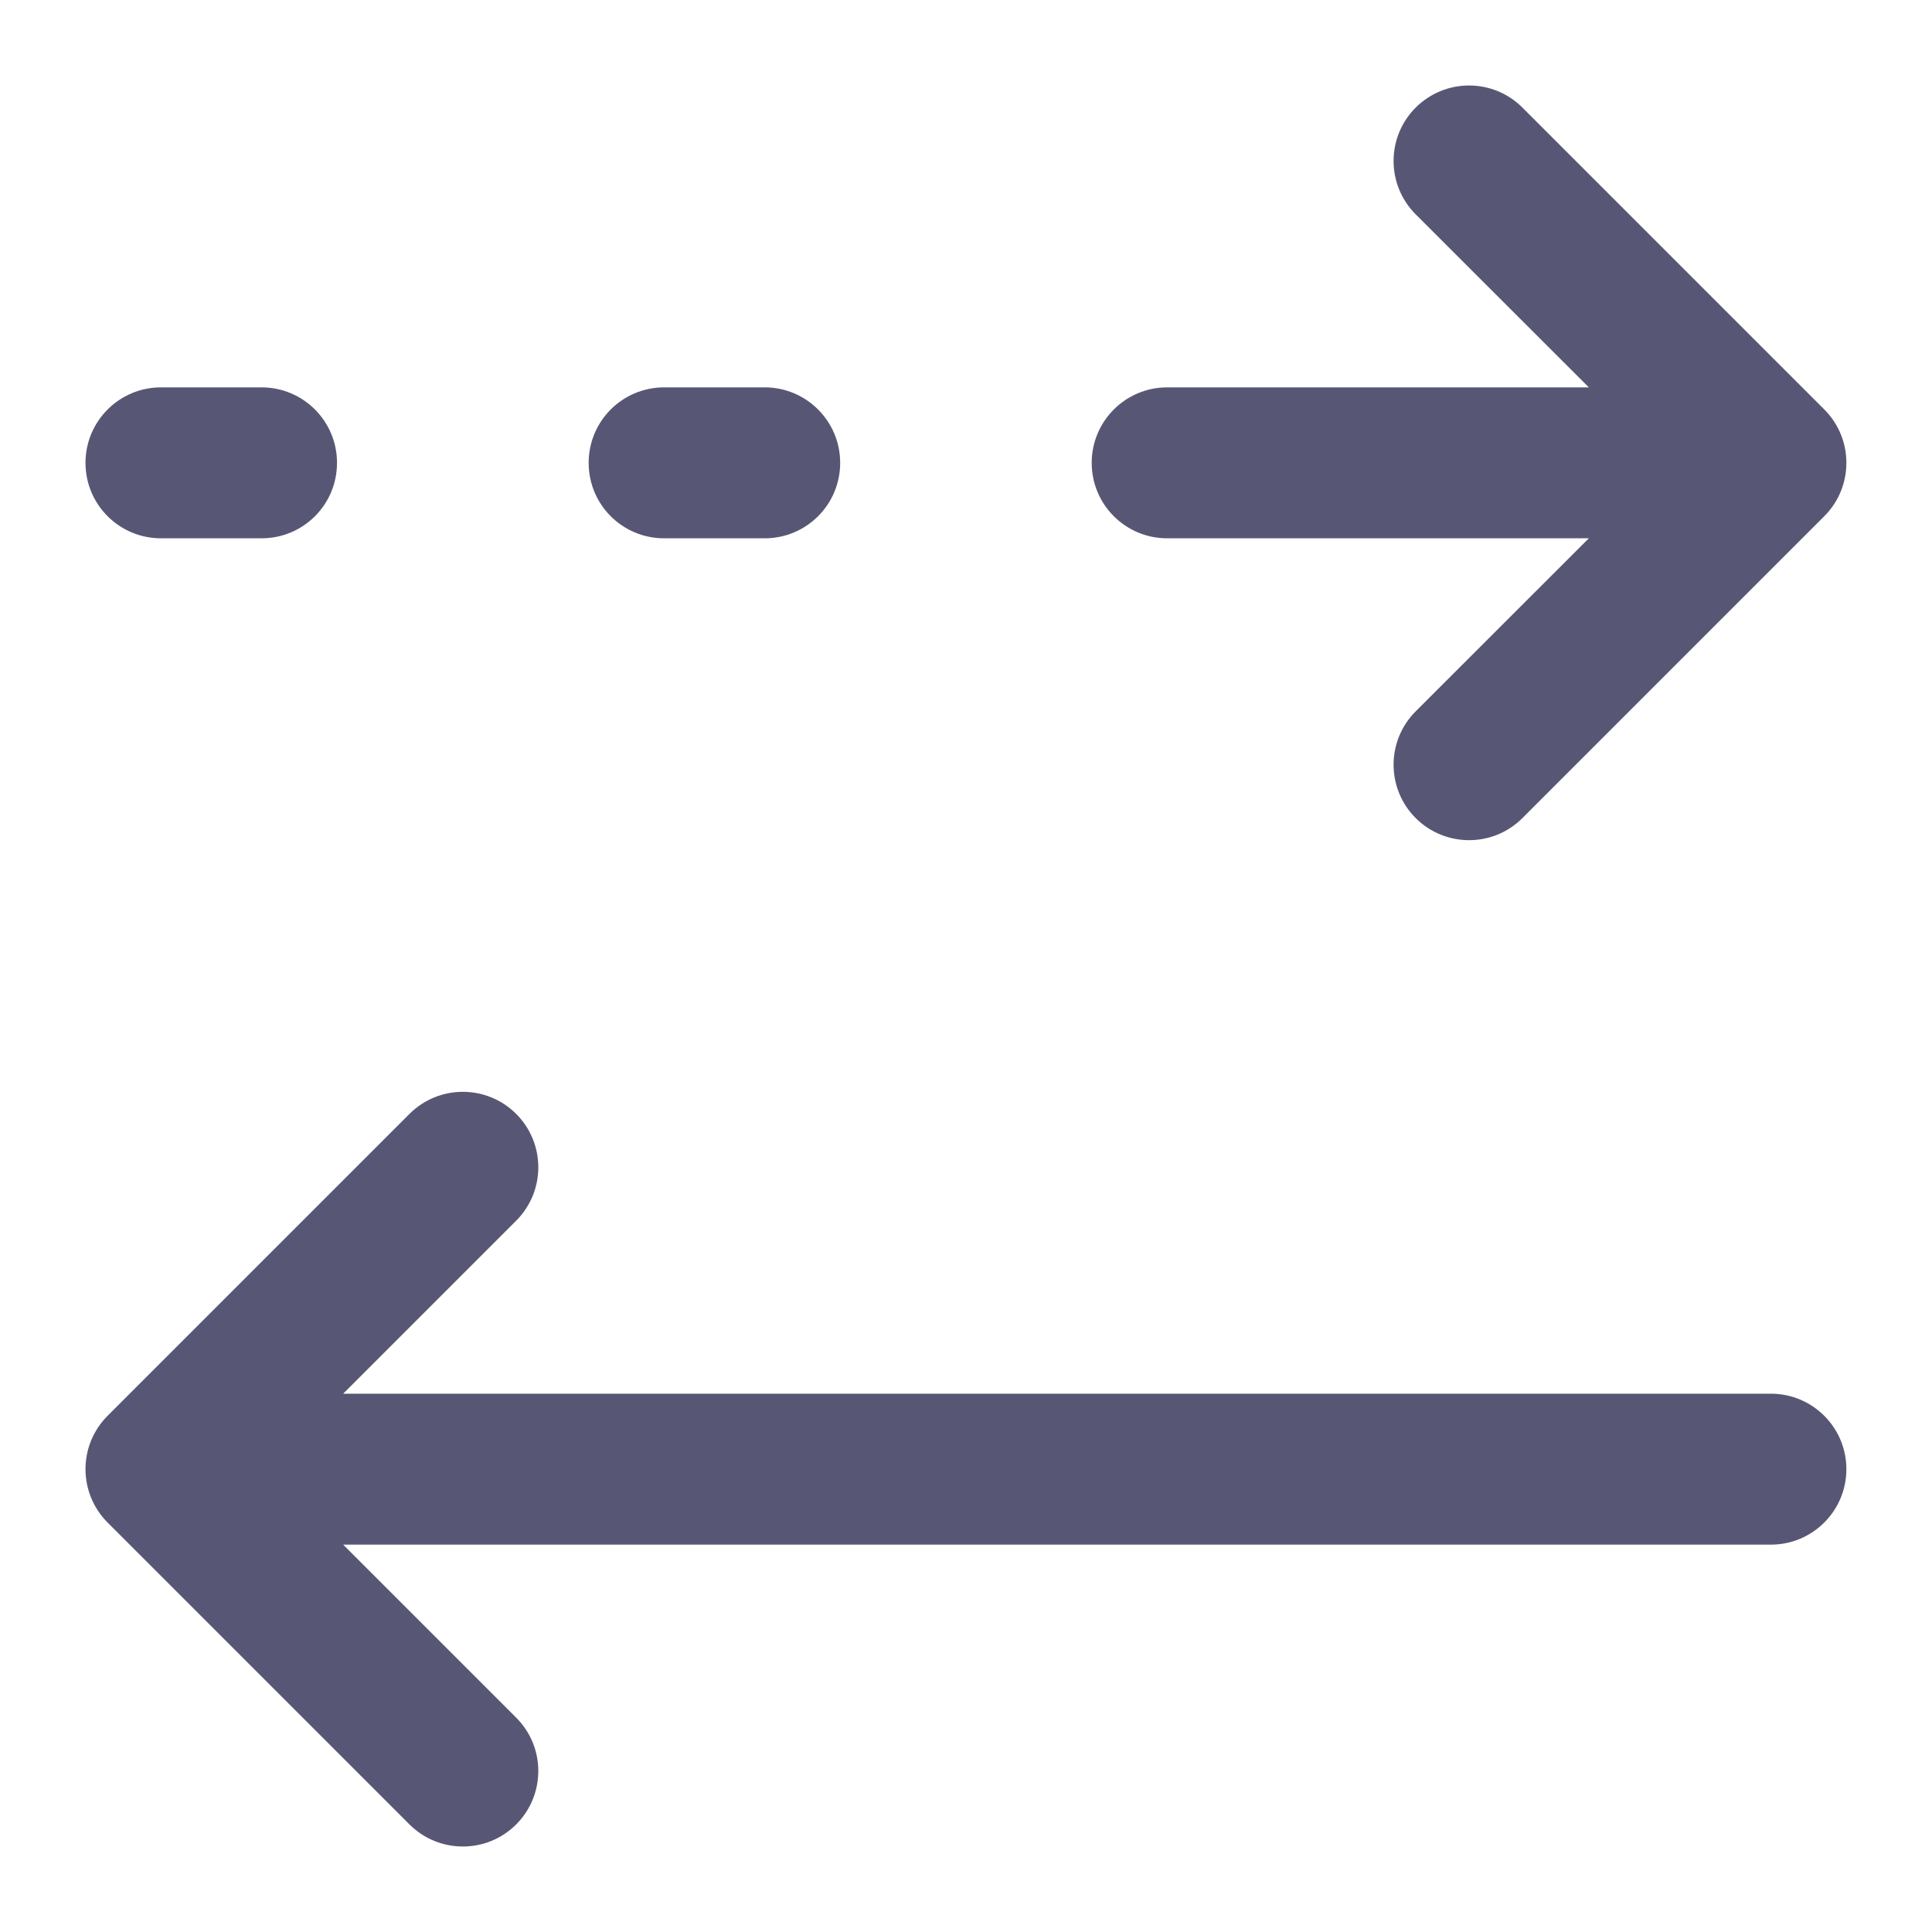
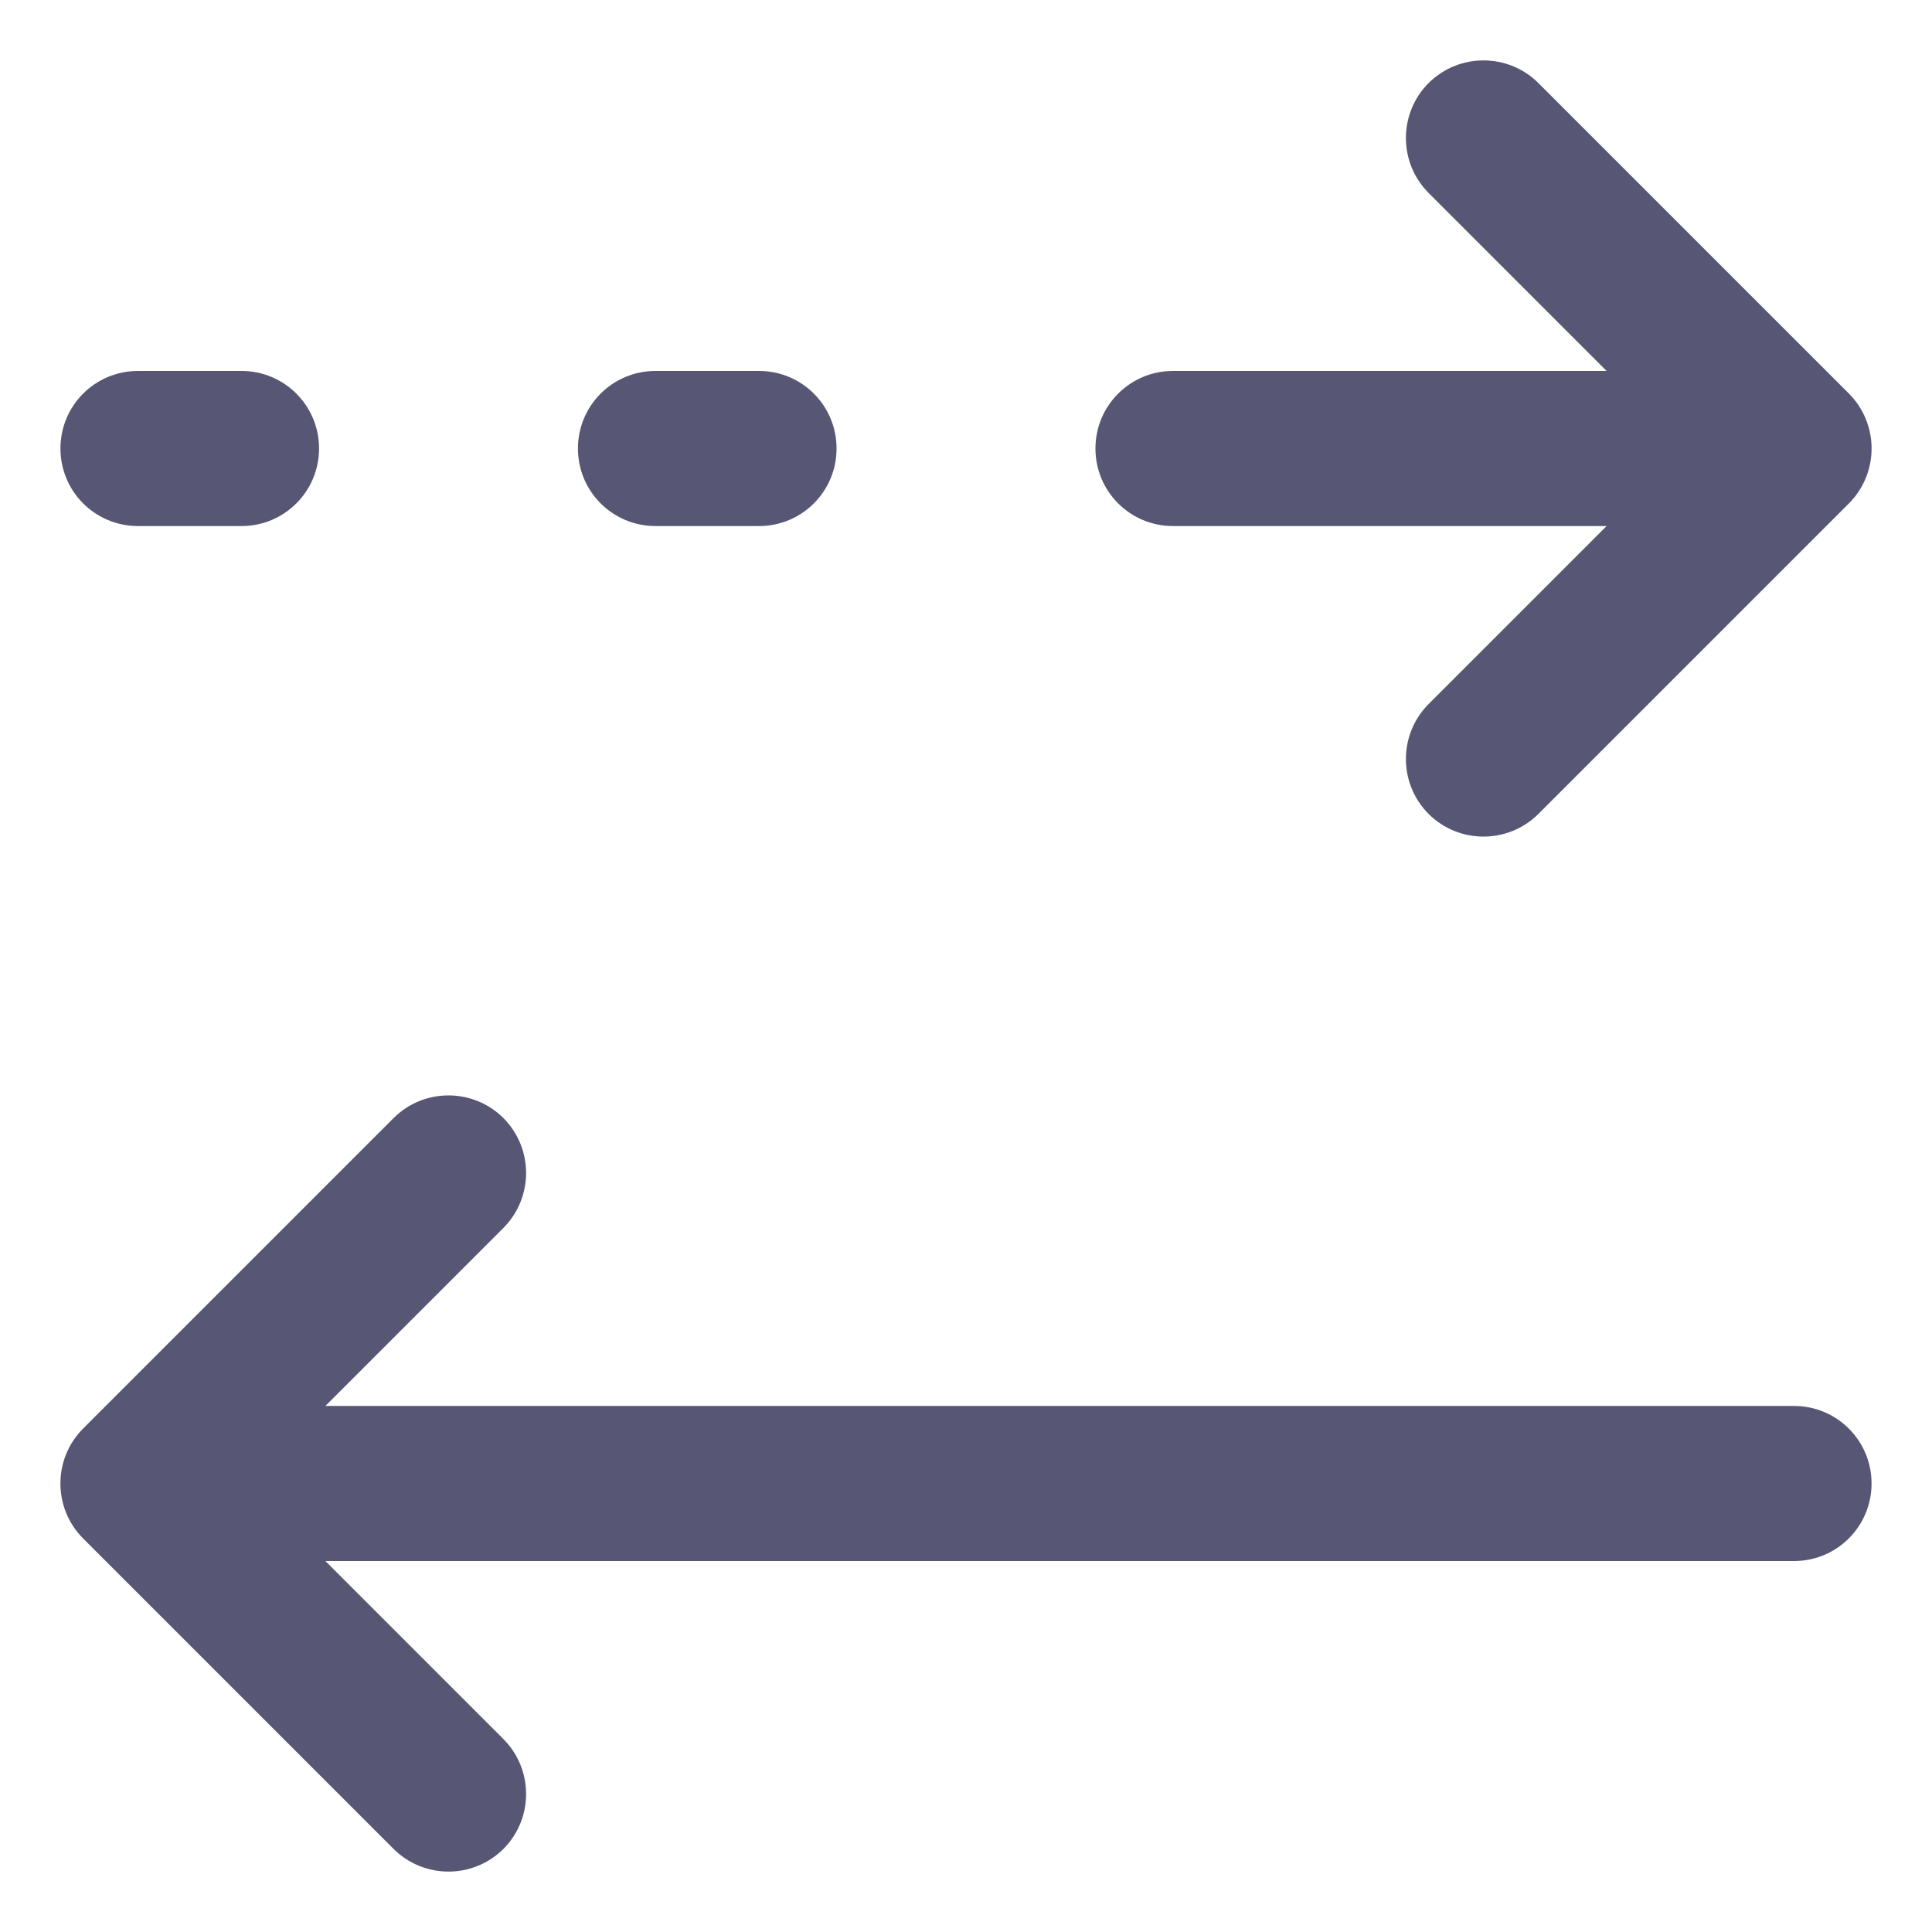
- <svg xmlns="http://www.w3.org/2000/svg" width="16" height="16" viewBox="0 0 16 16" fill="none">
-   <path fill-rule="evenodd" clip-rule="evenodd" d="M0.708 3.833C0.708 4.179 0.988 4.458 1.333 4.458H2.166C2.512 4.458 2.791 4.179 2.791 3.833C2.791 3.488 2.512 3.208 2.166 3.208H1.333C0.988 3.208 0.708 3.488 0.708 3.833ZM0.891 11.725C0.647 11.969 0.647 12.364 0.891 12.609L3.391 15.109C3.635 15.353 4.031 15.353 4.275 15.109C4.519 14.864 4.519 14.469 4.275 14.225L2.842 12.792H14.666C15.011 12.792 15.291 12.512 15.291 12.167C15.291 11.822 15.011 11.542 14.666 11.542H2.842L4.275 10.109C4.519 9.865 4.519 9.469 4.275 9.225C4.031 8.981 3.635 8.981 3.391 9.225L0.891 11.725ZM4.875 3.833C4.875 4.179 5.154 4.458 5.5 4.458H6.333C6.678 4.458 6.958 4.179 6.958 3.833C6.958 3.488 6.678 3.208 6.333 3.208H5.5C5.154 3.208 4.875 3.488 4.875 3.833ZM9.041 3.833C9.041 4.179 9.321 4.458 9.666 4.458L13.158 4.458L11.724 5.891C11.48 6.135 11.48 6.531 11.724 6.775C11.969 7.019 12.364 7.019 12.608 6.775L15.108 4.275C15.352 4.031 15.352 3.635 15.108 3.391L12.608 0.891C12.364 0.647 11.969 0.647 11.724 0.891C11.48 1.135 11.48 1.531 11.724 1.775L13.158 3.208L9.666 3.208C9.321 3.208 9.041 3.488 9.041 3.833Z" fill="#575775" />
+ <svg xmlns="http://www.w3.org/2000/svg" width="14" height="14" viewBox="0 0 14 14" fill="none">
+   <path fill-rule="evenodd" clip-rule="evenodd" d="M0.438 3.25C0.438 3.561 0.689 3.812 1 3.812H1.75C2.061 3.812 2.312 3.561 2.312 3.25C2.312 2.939 2.061 2.688 1.75 2.688H1C0.689 2.688 0.438 2.939 0.438 3.25ZM0.602 10.352C0.383 10.572 0.383 10.928 0.602 11.148L2.852 13.398C3.072 13.617 3.428 13.617 3.648 13.398C3.867 13.178 3.867 12.822 3.648 12.602L2.358 11.312H13C13.311 11.312 13.562 11.061 13.562 10.75C13.562 10.439 13.311 10.188 13 10.188H2.358L3.648 8.898C3.867 8.678 3.867 8.322 3.648 8.102C3.428 7.883 3.072 7.883 2.852 8.102L0.602 10.352ZM4.188 3.25C4.188 3.561 4.439 3.812 4.75 3.812H5.5C5.811 3.812 6.062 3.561 6.062 3.25C6.062 2.939 5.811 2.688 5.5 2.688H4.75C4.439 2.688 4.188 2.939 4.188 3.25ZM7.938 3.25C7.938 3.561 8.189 3.812 8.5 3.812L11.642 3.812L10.352 5.102C10.133 5.322 10.133 5.678 10.352 5.898C10.572 6.117 10.928 6.117 11.148 5.898L13.398 3.648C13.617 3.428 13.617 3.072 13.398 2.852L11.148 0.602C10.928 0.383 10.572 0.383 10.352 0.602C10.133 0.822 10.133 1.178 10.352 1.398L11.642 2.688L8.5 2.688C8.189 2.688 7.938 2.939 7.938 3.25Z" fill="#575775" />
</svg>
